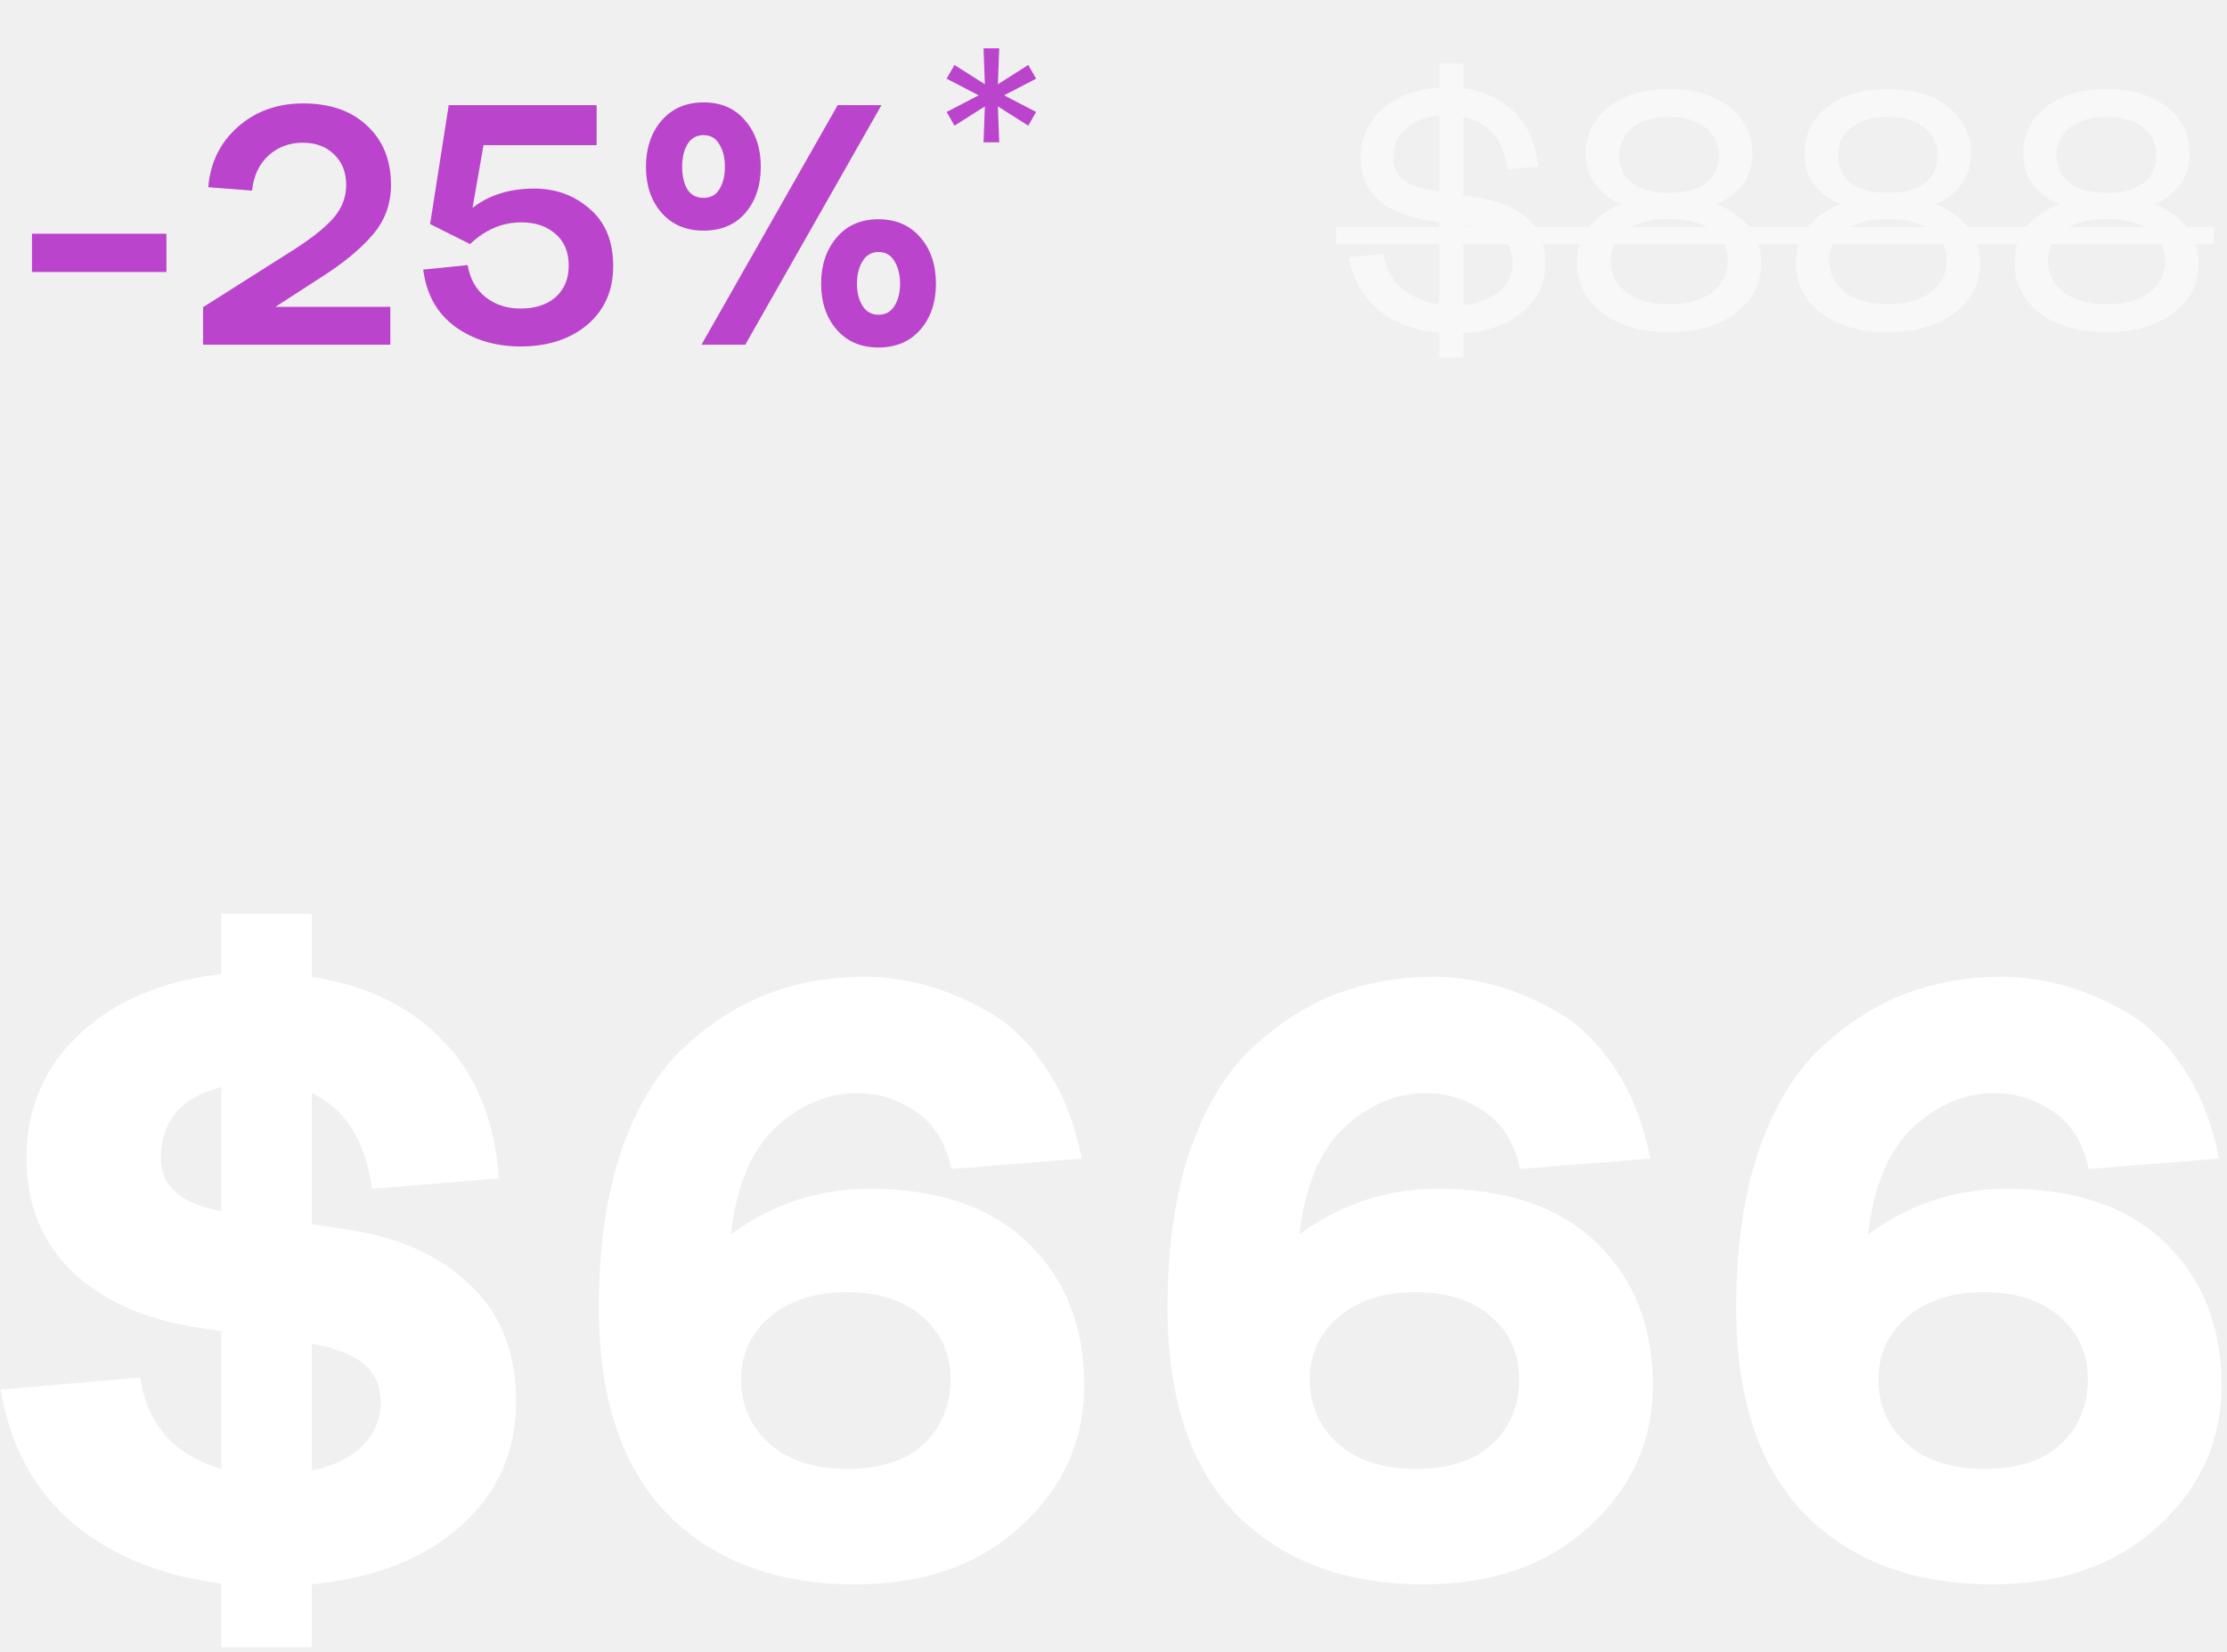
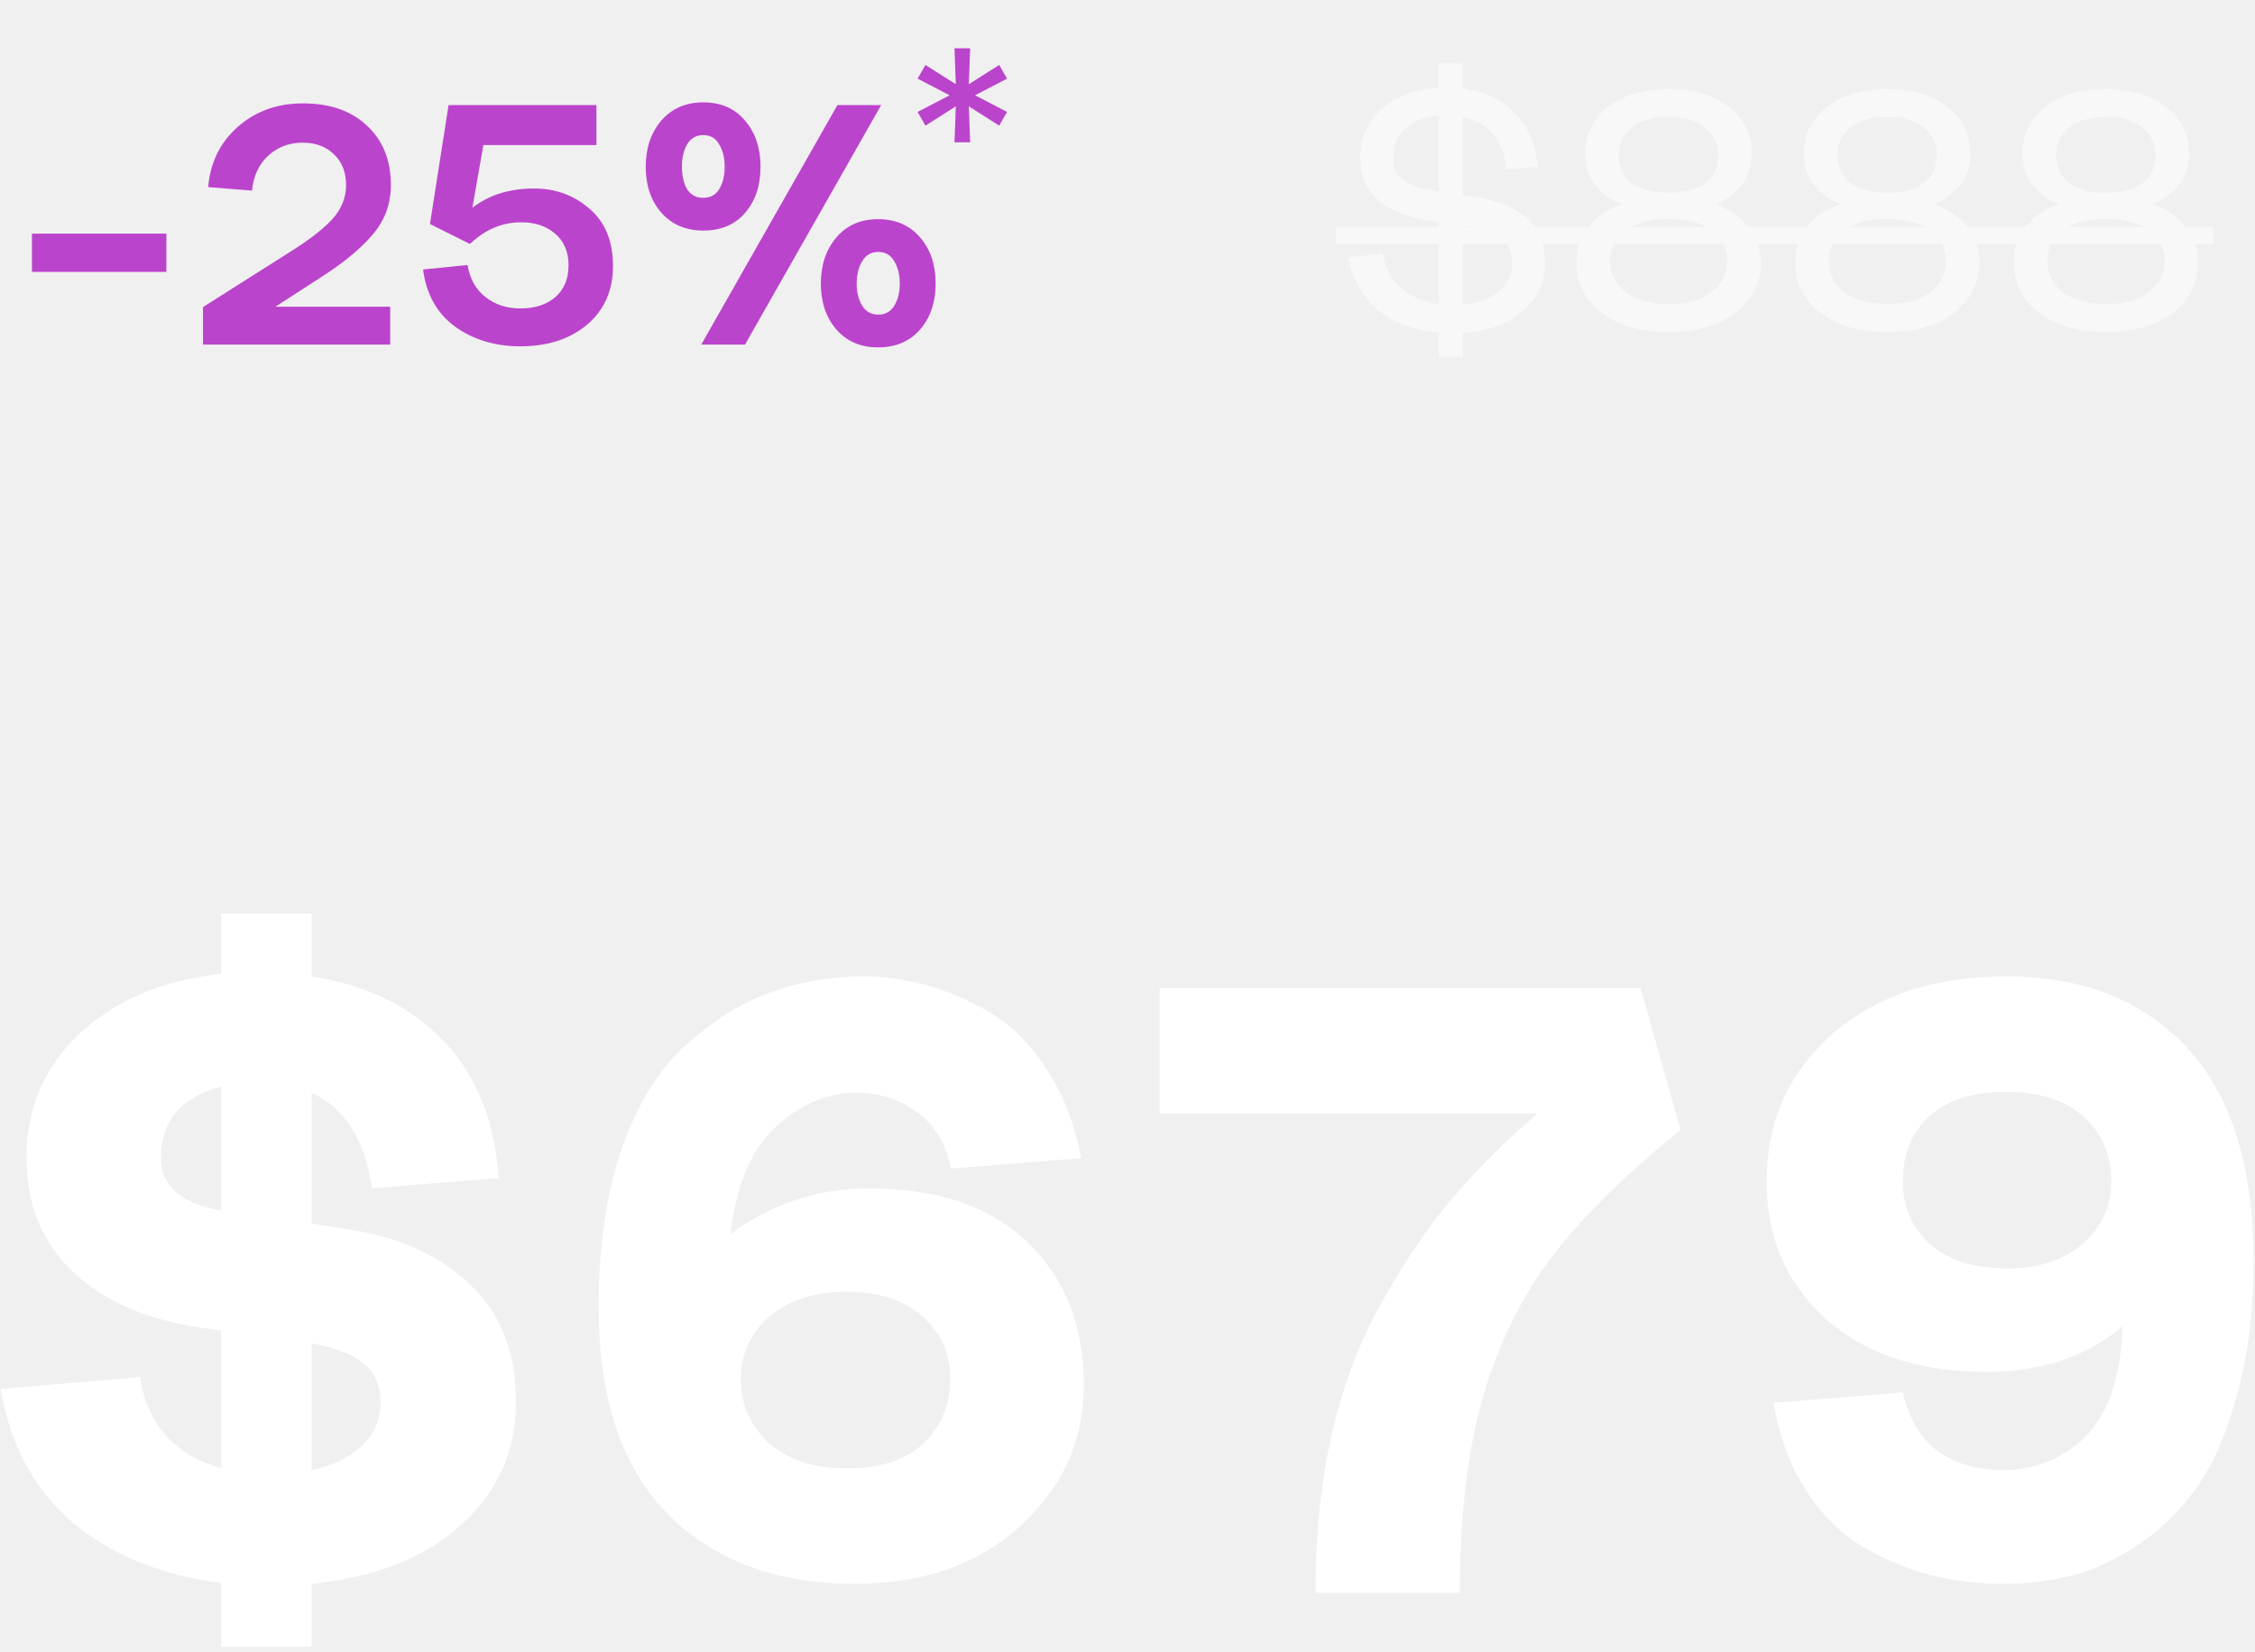
- <svg xmlns="http://www.w3.org/2000/svg" width="155" height="115" viewBox="0 0 155 115" fill="none">
+ <svg xmlns="http://www.w3.org/2000/svg" width="157" height="115" viewBox="0 0 157 115" fill="none">
  <g opacity="0.5">
    <path d="M93 15.8H154.087V17H93V15.8Z" fill="white" />
    <path d="M146.623 23.12C144.655 23.12 143.095 22.672 141.943 21.776C140.791 20.88 140.215 19.736 140.215 18.344C140.215 17.256 140.519 16.368 141.127 15.68C141.735 14.992 142.487 14.504 143.383 14.216C142.695 13.992 142.095 13.576 141.583 12.968C141.071 12.36 140.815 11.6 140.815 10.688C140.815 9.36 141.343 8.28 142.399 7.448C143.455 6.616 144.863 6.2 146.623 6.2C148.367 6.2 149.767 6.616 150.823 7.448C151.879 8.28 152.407 9.36 152.407 10.688C152.407 11.6 152.151 12.36 151.639 12.968C151.127 13.576 150.535 13.992 149.863 14.216C150.743 14.504 151.487 14.992 152.095 15.68C152.719 16.368 153.031 17.256 153.031 18.344C153.031 19.736 152.447 20.88 151.279 21.776C150.127 22.672 148.575 23.12 146.623 23.12ZM146.623 13.424C147.727 13.424 148.575 13.2 149.167 12.752C149.775 12.288 150.079 11.632 150.079 10.784C150.079 10.032 149.783 9.408 149.191 8.912C148.599 8.4 147.743 8.144 146.623 8.144C145.503 8.144 144.639 8.4 144.031 8.912C143.439 9.408 143.143 10.032 143.143 10.784C143.143 11.632 143.447 12.288 144.055 12.752C144.679 13.2 145.535 13.424 146.623 13.424ZM143.623 20.336C144.343 20.896 145.343 21.176 146.623 21.176C147.903 21.176 148.903 20.896 149.623 20.336C150.343 19.76 150.703 19.048 150.703 18.2C150.703 17.288 150.343 16.568 149.623 16.04C148.903 15.512 147.903 15.248 146.623 15.248C145.343 15.248 144.343 15.512 143.623 16.04C142.903 16.568 142.543 17.288 142.543 18.2C142.543 19.048 142.903 19.76 143.623 20.336Z" fill="white" />
    <path d="M131.401 23.12C129.433 23.12 127.873 22.672 126.721 21.776C125.569 20.88 124.993 19.736 124.993 18.344C124.993 17.256 125.297 16.368 125.905 15.68C126.513 14.992 127.265 14.504 128.161 14.216C127.473 13.992 126.873 13.576 126.361 12.968C125.849 12.36 125.593 11.6 125.593 10.688C125.593 9.36 126.121 8.28 127.177 7.448C128.233 6.616 129.641 6.2 131.401 6.2C133.145 6.2 134.545 6.616 135.601 7.448C136.657 8.28 137.185 9.36 137.185 10.688C137.185 11.6 136.929 12.36 136.417 12.968C135.905 13.576 135.313 13.992 134.641 14.216C135.521 14.504 136.265 14.992 136.873 15.68C137.497 16.368 137.809 17.256 137.809 18.344C137.809 19.736 137.225 20.88 136.057 21.776C134.905 22.672 133.353 23.12 131.401 23.12ZM131.401 13.424C132.505 13.424 133.353 13.2 133.945 12.752C134.553 12.288 134.857 11.632 134.857 10.784C134.857 10.032 134.561 9.408 133.969 8.912C133.377 8.4 132.521 8.144 131.401 8.144C130.281 8.144 129.417 8.4 128.809 8.912C128.217 9.408 127.921 10.032 127.921 10.784C127.921 11.632 128.225 12.288 128.833 12.752C129.457 13.2 130.313 13.424 131.401 13.424ZM128.401 20.336C129.121 20.896 130.121 21.176 131.401 21.176C132.681 21.176 133.681 20.896 134.401 20.336C135.121 19.76 135.481 19.048 135.481 18.2C135.481 17.288 135.121 16.568 134.401 16.04C133.681 15.512 132.681 15.248 131.401 15.248C130.121 15.248 129.121 15.512 128.401 16.04C127.681 16.568 127.321 17.288 127.321 18.2C127.321 19.048 127.681 19.76 128.401 20.336Z" fill="white" />
    <path d="M116.178 23.12C114.21 23.12 112.65 22.672 111.498 21.776C110.346 20.88 109.77 19.736 109.77 18.344C109.77 17.256 110.074 16.368 110.682 15.68C111.29 14.992 112.042 14.504 112.938 14.216C112.25 13.992 111.65 13.576 111.138 12.968C110.626 12.36 110.37 11.6 110.37 10.688C110.37 9.36 110.898 8.28 111.954 7.448C113.01 6.616 114.418 6.2 116.178 6.2C117.922 6.2 119.322 6.616 120.378 7.448C121.434 8.28 121.962 9.36 121.962 10.688C121.962 11.6 121.706 12.36 121.194 12.968C120.682 13.576 120.09 13.992 119.418 14.216C120.298 14.504 121.042 14.992 121.65 15.68C122.274 16.368 122.586 17.256 122.586 18.344C122.586 19.736 122.002 20.88 120.834 21.776C119.682 22.672 118.13 23.12 116.178 23.12ZM116.178 13.424C117.282 13.424 118.13 13.2 118.722 12.752C119.33 12.288 119.634 11.632 119.634 10.784C119.634 10.032 119.338 9.408 118.746 8.912C118.154 8.4 117.298 8.144 116.178 8.144C115.058 8.144 114.194 8.4 113.586 8.912C112.994 9.408 112.698 10.032 112.698 10.784C112.698 11.632 113.002 12.288 113.61 12.752C114.234 13.2 115.09 13.424 116.178 13.424ZM113.178 20.336C113.898 20.896 114.898 21.176 116.178 21.176C117.458 21.176 118.458 20.896 119.178 20.336C119.898 19.76 120.258 19.048 120.258 18.2C120.258 17.288 119.898 16.568 119.178 16.04C118.458 15.512 117.458 15.248 116.178 15.248C114.898 15.248 113.898 15.512 113.178 16.04C112.458 16.568 112.098 17.288 112.098 18.2C112.098 19.048 112.458 19.76 113.178 20.336Z" fill="white" />
    <path d="M107.568 18.344C107.568 19.672 107.048 20.784 106.008 21.68C104.984 22.576 103.6 23.08 101.856 23.192V24.896H100.176V23.168C98.496 23.024 97.096 22.504 95.976 21.608C94.872 20.696 94.168 19.464 93.864 17.912L96.264 17.672C96.44 18.68 96.872 19.48 97.56 20.072C98.248 20.664 99.12 21.032 100.176 21.176V15.464L99.48 15.368C97.928 15.128 96.744 14.64 95.928 13.904C95.112 13.168 94.704 12.192 94.704 10.976C94.704 9.6 95.208 8.472 96.216 7.592C97.224 6.696 98.544 6.2 100.176 6.104V4.424H101.856V6.152C103.328 6.344 104.52 6.904 105.432 7.832C106.36 8.744 106.904 10 107.064 11.6L104.904 11.792C104.632 9.728 103.616 8.512 101.856 8.144V13.592L102.888 13.76C106.008 14.256 107.568 15.784 107.568 18.344ZM99.816 13.28L100.176 13.328V8.048C99.2 8.128 98.424 8.432 97.848 8.96C97.272 9.472 96.984 10.144 96.984 10.976C96.984 11.632 97.216 12.144 97.68 12.512C98.144 12.88 98.856 13.136 99.816 13.28ZM101.856 21.224C102.912 21.112 103.744 20.8 104.352 20.288C104.976 19.76 105.288 19.112 105.288 18.344C105.288 17.608 105.064 17.048 104.616 16.664C104.168 16.264 103.416 15.976 102.36 15.8L101.856 15.728V21.224Z" fill="white" />
  </g>
  <path d="M48.966 16.056C47.75 16.056 46.774 15.64 46.038 14.808C45.318 13.976 44.958 12.912 44.958 11.616C44.958 10.32 45.318 9.248 46.038 8.4C46.774 7.552 47.75 7.128 48.966 7.128C50.198 7.128 51.166 7.552 51.87 8.4C52.59 9.232 52.95 10.304 52.95 11.616C52.95 12.928 52.59 14 51.87 14.832C51.166 15.648 50.198 16.056 48.966 16.056ZM48.822 24L58.302 7.32H61.35L51.87 24H48.822ZM47.838 13.176C48.094 13.576 48.47 13.776 48.966 13.776C49.462 13.776 49.83 13.576 50.07 13.176C50.326 12.76 50.454 12.24 50.454 11.616C50.454 10.992 50.326 10.472 50.07 10.056C49.83 9.624 49.462 9.408 48.966 9.408C48.47 9.408 48.094 9.624 47.838 10.056C47.598 10.472 47.478 10.992 47.478 11.616C47.478 12.24 47.598 12.76 47.838 13.176ZM61.134 24.192C59.918 24.192 58.95 23.776 58.23 22.944C57.51 22.112 57.15 21.048 57.15 19.752C57.15 18.456 57.51 17.384 58.23 16.536C58.95 15.688 59.918 15.264 61.134 15.264C62.366 15.264 63.342 15.688 64.062 16.536C64.782 17.368 65.142 18.44 65.142 19.752C65.142 21.048 64.782 22.112 64.062 22.944C63.342 23.776 62.366 24.192 61.134 24.192ZM61.158 21.912C61.638 21.912 62.006 21.704 62.262 21.288C62.518 20.872 62.646 20.36 62.646 19.752C62.646 19.144 62.518 18.624 62.262 18.192C62.006 17.76 61.638 17.544 61.158 17.544C60.662 17.544 60.286 17.76 60.03 18.192C59.774 18.608 59.646 19.128 59.646 19.752C59.646 20.36 59.774 20.872 60.03 21.288C60.286 21.704 60.662 21.912 61.158 21.912Z" fill="#BB44CC" />
  <path d="M36.223 24.12C34.479 24.12 32.967 23.664 31.687 22.752C30.423 21.824 29.679 20.496 29.455 18.768L32.551 18.456C32.711 19.416 33.127 20.16 33.799 20.688C34.471 21.216 35.279 21.48 36.223 21.48C37.247 21.48 38.063 21.216 38.671 20.688C39.279 20.144 39.583 19.408 39.583 18.48C39.583 17.536 39.271 16.8 38.647 16.272C38.039 15.744 37.255 15.48 36.295 15.48C34.967 15.48 33.775 15.984 32.719 16.992L29.935 15.6L31.231 7.32H41.527V10.104H33.655L32.887 14.472C34.039 13.576 35.471 13.128 37.183 13.128C38.687 13.128 39.975 13.6 41.047 14.544C42.135 15.472 42.679 16.8 42.679 18.528C42.679 20.224 42.079 21.584 40.879 22.608C39.679 23.616 38.127 24.12 36.223 24.12Z" fill="#BB44CC" />
  <path d="M14.134 24V21.384L20.23 17.52C21.558 16.688 22.534 15.928 23.158 15.24C23.782 14.536 24.094 13.752 24.094 12.888C24.094 11.992 23.814 11.28 23.254 10.752C22.71 10.208 21.982 9.936 21.07 9.936C20.142 9.936 19.35 10.232 18.694 10.824C18.038 11.416 17.654 12.232 17.542 13.272L14.494 13.032C14.638 11.32 15.326 9.92 16.558 8.832C17.79 7.744 19.302 7.2 21.094 7.2C22.982 7.2 24.47 7.72 25.558 8.76C26.662 9.784 27.214 11.16 27.214 12.888C27.214 14.2 26.79 15.352 25.942 16.344C25.11 17.32 23.918 18.304 22.366 19.296L19.174 21.36H27.166V24H14.134Z" fill="#BB44CC" />
  <path d="M2.224 18.936V16.272H11.584V18.936H2.224Z" fill="#BB44CC" />
-   <path d="M68.454 9.909L68.546 7.409L66.432 8.75L65.886 7.795L68.114 6.636L65.886 5.477L66.432 4.523L68.546 5.864L68.454 3.364H69.546L69.454 5.864L71.568 4.523L72.114 5.477L69.886 6.636L72.114 7.795L71.568 8.75L69.454 7.409L69.546 9.909H68.454Z" fill="#BB44CC" />
-   <path d="M138.659 110.3C133.219 110.3 128.879 108.68 125.639 105.44C122.439 102.16 120.839 97.36 120.839 91.04C120.839 86.76 121.379 83.06 122.459 79.94C123.579 76.82 125.059 74.44 126.899 72.8C128.739 71.12 130.679 69.9 132.719 69.14C134.799 68.38 136.979 68 139.259 68C140.659 68 142.039 68.18 143.399 68.54C144.799 68.9 146.259 69.5 147.779 70.34C149.339 71.18 150.719 72.5 151.919 74.3C153.119 76.06 153.959 78.18 154.439 80.66L145.379 81.38C144.979 79.54 144.139 78.2 142.859 77.36C141.619 76.52 140.279 76.1 138.839 76.1C136.759 76.1 134.859 76.9 133.139 78.5C131.459 80.06 130.419 82.54 130.019 85.94C132.899 83.82 136.119 82.76 139.679 82.76C144.439 82.76 148.119 84.02 150.719 86.54C153.319 89.06 154.619 92.36 154.619 96.44C154.619 100.32 153.139 103.6 150.179 106.28C147.259 108.96 143.419 110.3 138.659 110.3ZM138.119 102.26C140.439 102.26 142.219 101.68 143.459 100.52C144.699 99.32 145.319 97.82 145.319 96.02C145.319 94.26 144.679 92.82 143.399 91.7C142.119 90.54 140.339 89.96 138.059 89.96C135.859 89.96 134.079 90.54 132.719 91.7C131.399 92.86 130.739 94.3 130.739 96.02C130.739 97.82 131.399 99.32 132.719 100.52C134.039 101.68 135.839 102.26 138.119 102.26Z" fill="white" />
-   <path d="M99.08 110.3C93.64 110.3 89.3 108.68 86.06 105.44C82.86 102.16 81.26 97.36 81.26 91.04C81.26 86.76 81.8 83.06 82.88 79.94C84 76.82 85.48 74.44 87.32 72.8C89.16 71.12 91.1 69.9 93.14 69.14C95.22 68.38 97.4 68 99.68 68C101.08 68 102.46 68.18 103.82 68.54C105.22 68.9 106.68 69.5 108.2 70.34C109.76 71.18 111.14 72.5 112.34 74.3C113.54 76.06 114.38 78.18 114.86 80.66L105.8 81.38C105.4 79.54 104.56 78.2 103.28 77.36C102.04 76.52 100.7 76.1 99.26 76.1C97.18 76.1 95.28 76.9 93.56 78.5C91.88 80.06 90.84 82.54 90.44 85.94C93.32 83.82 96.54 82.76 100.1 82.76C104.86 82.76 108.54 84.02 111.14 86.54C113.74 89.06 115.04 92.36 115.04 96.44C115.04 100.32 113.56 103.6 110.6 106.28C107.68 108.96 103.84 110.3 99.08 110.3ZM98.54 102.26C100.86 102.26 102.64 101.68 103.88 100.52C105.12 99.32 105.74 97.82 105.74 96.02C105.74 94.26 105.1 92.82 103.82 91.7C102.54 90.54 100.76 89.96 98.48 89.96C96.28 89.96 94.5 90.54 93.14 91.7C91.82 92.86 91.16 94.3 91.16 96.02C91.16 97.82 91.82 99.32 93.14 100.52C94.46 101.68 96.26 102.26 98.54 102.26Z" fill="white" />
-   <path d="M59.501 110.3C54.061 110.3 49.721 108.68 46.481 105.44C43.281 102.16 41.681 97.36 41.681 91.04C41.681 86.76 42.221 83.06 43.301 79.94C44.421 76.82 45.901 74.44 47.741 72.8C49.581 71.12 51.521 69.9 53.561 69.14C55.641 68.38 57.821 68 60.101 68C61.501 68 62.881 68.18 64.241 68.54C65.641 68.9 67.101 69.5 68.621 70.34C70.181 71.18 71.561 72.5 72.761 74.3C73.961 76.06 74.801 78.18 75.281 80.66L66.221 81.38C65.821 79.54 64.981 78.2 63.701 77.36C62.461 76.52 61.121 76.1 59.681 76.1C57.601 76.1 55.701 76.9 53.981 78.5C52.301 80.06 51.261 82.54 50.861 85.94C53.741 83.82 56.961 82.76 60.521 82.76C65.281 82.76 68.961 84.02 71.561 86.54C74.161 89.06 75.461 92.36 75.461 96.44C75.461 100.32 73.981 103.6 71.021 106.28C68.101 108.96 64.261 110.3 59.501 110.3ZM58.961 102.26C61.281 102.26 63.061 101.68 64.301 100.52C65.541 99.32 66.161 97.82 66.161 96.02C66.161 94.26 65.521 92.82 64.241 91.7C62.961 90.54 61.181 89.96 58.901 89.96C56.701 89.96 54.921 90.54 53.561 91.7C52.241 92.86 51.581 94.3 51.581 96.02C51.581 97.82 52.241 99.32 53.561 100.52C54.881 101.68 56.681 102.26 58.961 102.26Z" fill="white" />
+   <path d="M59.501 110.3C54.061 110.3 49.721 108.68 46.481 105.44C43.281 102.16 41.681 97.359 41.681 91.04C41.681 86.76 42.221 83.059 43.301 79.939C44.421 76.82 45.901 74.439 47.741 72.799C49.581 71.12 51.521 69.9 53.561 69.139C55.641 68.379 57.821 67.999 60.101 67.999C61.501 67.999 62.881 68.18 64.241 68.54C65.641 68.9 67.101 69.499 68.621 70.34C70.181 71.18 71.561 72.499 72.761 74.299C73.961 76.059 74.801 78.18 75.281 80.659L66.221 81.379C65.821 79.54 64.981 78.2 63.701 77.359C62.461 76.519 61.121 76.1 59.681 76.1C57.601 76.1 55.701 76.9 53.981 78.499C52.301 80.059 51.261 82.54 50.861 85.939C53.741 83.82 56.961 82.76 60.521 82.76C65.281 82.76 68.961 84.019 71.561 86.54C74.161 89.059 75.461 92.359 75.461 96.439C75.461 100.32 73.981 103.6 71.021 106.28C68.101 108.96 64.261 110.3 59.501 110.3ZM58.961 102.26C61.281 102.26 63.061 101.68 64.301 100.52C65.541 99.32 66.161 97.82 66.161 96.019C66.161 94.26 65.521 92.82 64.241 91.7C62.961 90.54 61.181 89.96 58.901 89.96C56.701 89.96 54.921 90.54 53.561 91.7C52.241 92.859 51.581 94.299 51.581 96.019C51.581 97.82 52.241 99.32 53.561 100.52C54.881 101.68 56.681 102.26 58.961 102.26Z" fill="white" />
  <path d="M35.92 97.58C35.92 101.06 34.64 103.94 32.08 106.22C29.56 108.5 26.1 109.86 21.7 110.3V114.68H15.4V110.24C11.28 109.72 7.86 108.34 5.14 106.1C2.42 103.82 0.72 100.7 0.04 96.74L9.76 95.9C10.24 99.18 12.12 101.3 15.4 102.26V92.66L14.08 92.48C10.24 91.92 7.24 90.62 5.08 88.58C2.92 86.5 1.84 83.86 1.84 80.66C1.84 77.18 3.08 74.28 5.56 71.96C8.08 69.64 11.36 68.26 15.4 67.82V63.62H21.7V68C25.54 68.6 28.6 70.1 30.88 72.5C33.16 74.86 34.44 78.04 34.72 82.04L25.9 82.76C25.42 79.4 24.02 77.18 21.7 76.1V85.22L24.04 85.58C27.68 86.1 30.56 87.38 32.68 89.42C34.84 91.42 35.92 94.14 35.92 97.58ZM11.2 80.66C11.2 82.58 12.6 83.8 15.4 84.32V75.68C12.6 76.4 11.2 78.06 11.2 80.66ZM21.7 102.38C23.22 102.06 24.4 101.48 25.24 100.64C26.08 99.8 26.5 98.8 26.5 97.64C26.5 96.52 26.12 95.64 25.36 95C24.6 94.32 23.38 93.84 21.7 93.56V102.38Z" fill="white" />
+   <path d="M139.38 110.3C137.66 110.3 136.02 110.1 134.46 109.7C132.9 109.3 131.34 108.66 129.78 107.78C128.22 106.86 126.88 105.54 125.76 103.82C124.64 102.1 123.88 100.06 123.48 97.7L132.48 96.98C132.92 98.86 133.76 100.24 135 101.12C136.24 101.96 137.7 102.38 139.38 102.38C141.7 102.38 143.64 101.6 145.2 100.04C146.8 98.44 147.66 95.88 147.78 92.36C145.3 94.48 142.14 95.54 138.3 95.54C133.58 95.54 129.84 94.3 127.08 91.82C124.36 89.34 123 86.16 123 82.28C123 78.12 124.52 74.7 127.56 72.02C130.64 69.34 134.68 68 139.68 68C145 68 149.2 69.66 152.28 72.98C155.36 76.3 156.9 81.26 156.9 87.86C156.9 91.22 156.54 94.22 155.82 96.86C155.14 99.5 154.24 101.66 153.12 103.34C152 104.98 150.66 106.34 149.1 107.42C147.54 108.5 145.96 109.26 144.36 109.7C142.8 110.1 141.14 110.3 139.38 110.3ZM139.74 88.34C141.94 88.34 143.7 87.76 145.02 86.6C146.34 85.44 147 84 147 82.28C147 80.44 146.36 78.94 145.08 77.78C143.8 76.62 142 76.04 139.68 76.04C137.32 76.04 135.52 76.62 134.28 77.78C133.08 78.9 132.48 80.4 132.48 82.28C132.48 84.04 133.12 85.5 134.4 86.66C135.68 87.78 137.46 88.34 139.74 88.34Z" fill="white" />
+   <g clip-path="url(#clip0_16_206)">
+     <path d="M91.59 110.928C91.59 106.848 91.983 103.091 92.768 99.658C93.595 96.224 94.773 93.174 96.302 90.508C97.831 87.802 99.423 85.459 101.076 83.48C102.771 81.501 104.755 79.521 107.028 77.542H80.74V68.817H114.22L117.01 78.693C113.207 81.763 110.231 84.692 108.082 87.479C105.974 90.226 104.362 93.498 103.246 97.295C102.171 101.051 101.634 105.596 101.634 110.928H91.59Z" fill="white" />
+   </g>
+   <path d="M66.454 9.909L66.546 7.409L64.432 8.75L63.886 7.795L66.114 6.636L63.886 5.477L64.432 4.523L66.546 5.864L66.454 3.364H67.546L67.454 5.864L69.568 4.523L70.114 5.477L67.886 6.636L70.114 7.795L69.568 8.75L67.454 7.409L67.546 9.909H66.454Z" fill="#BB44CC" />
+   <defs>
+     <clipPath id="clip0_16_206">
+       <rect width="37" height="43" fill="white" transform="translate(80 68)" />
+     </clipPath>
+   </defs>
</svg>
